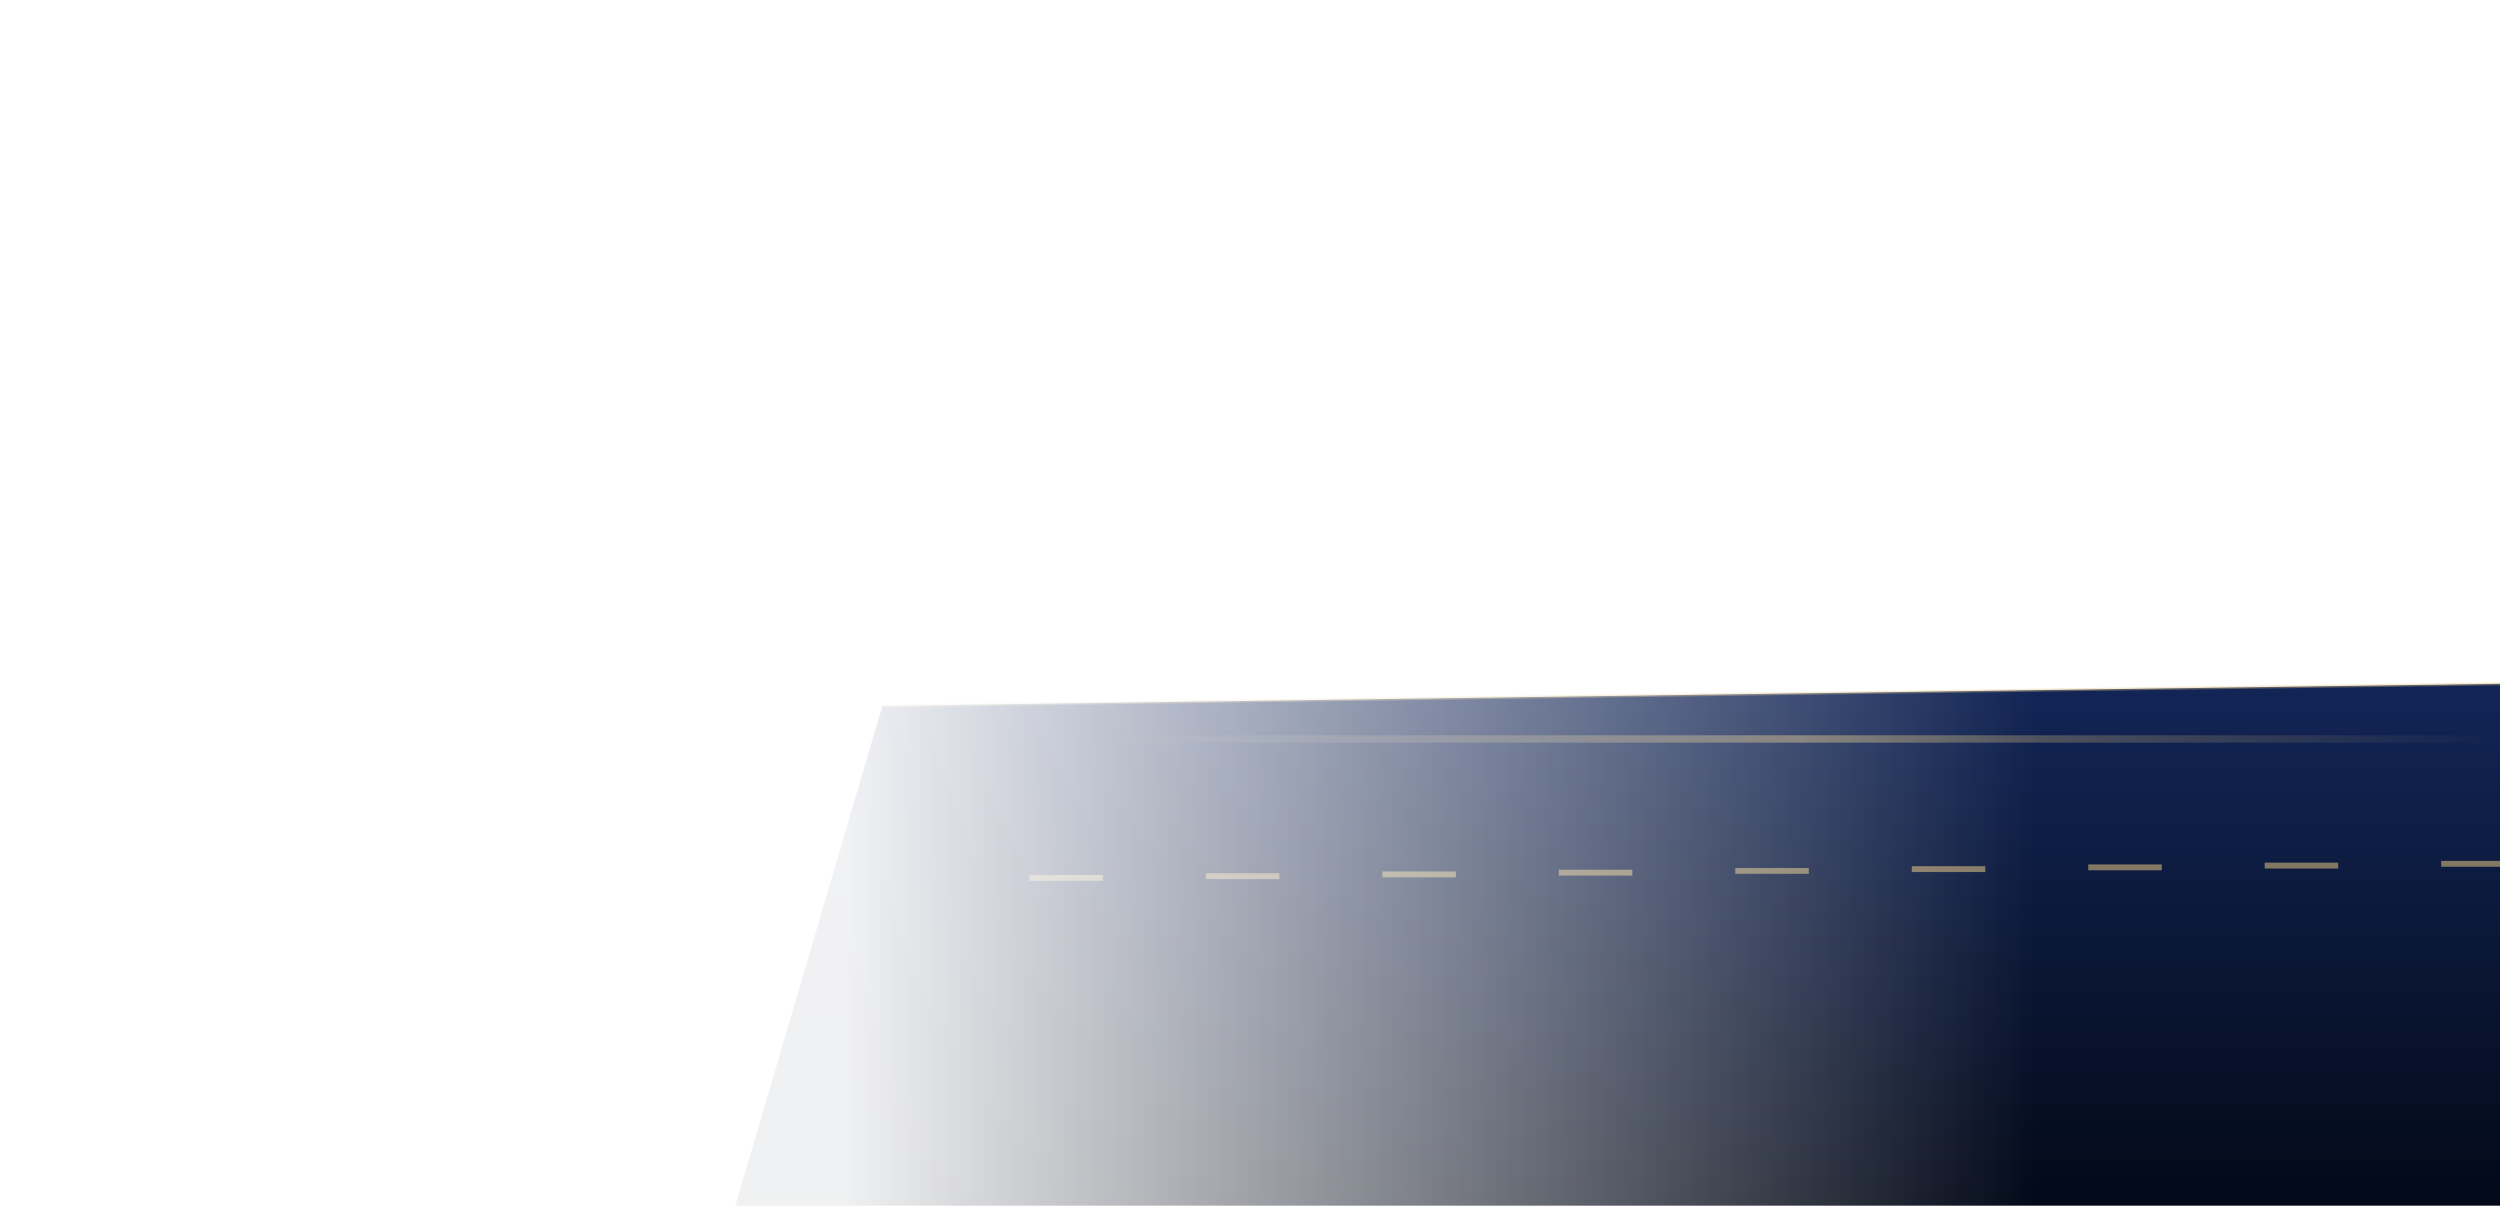
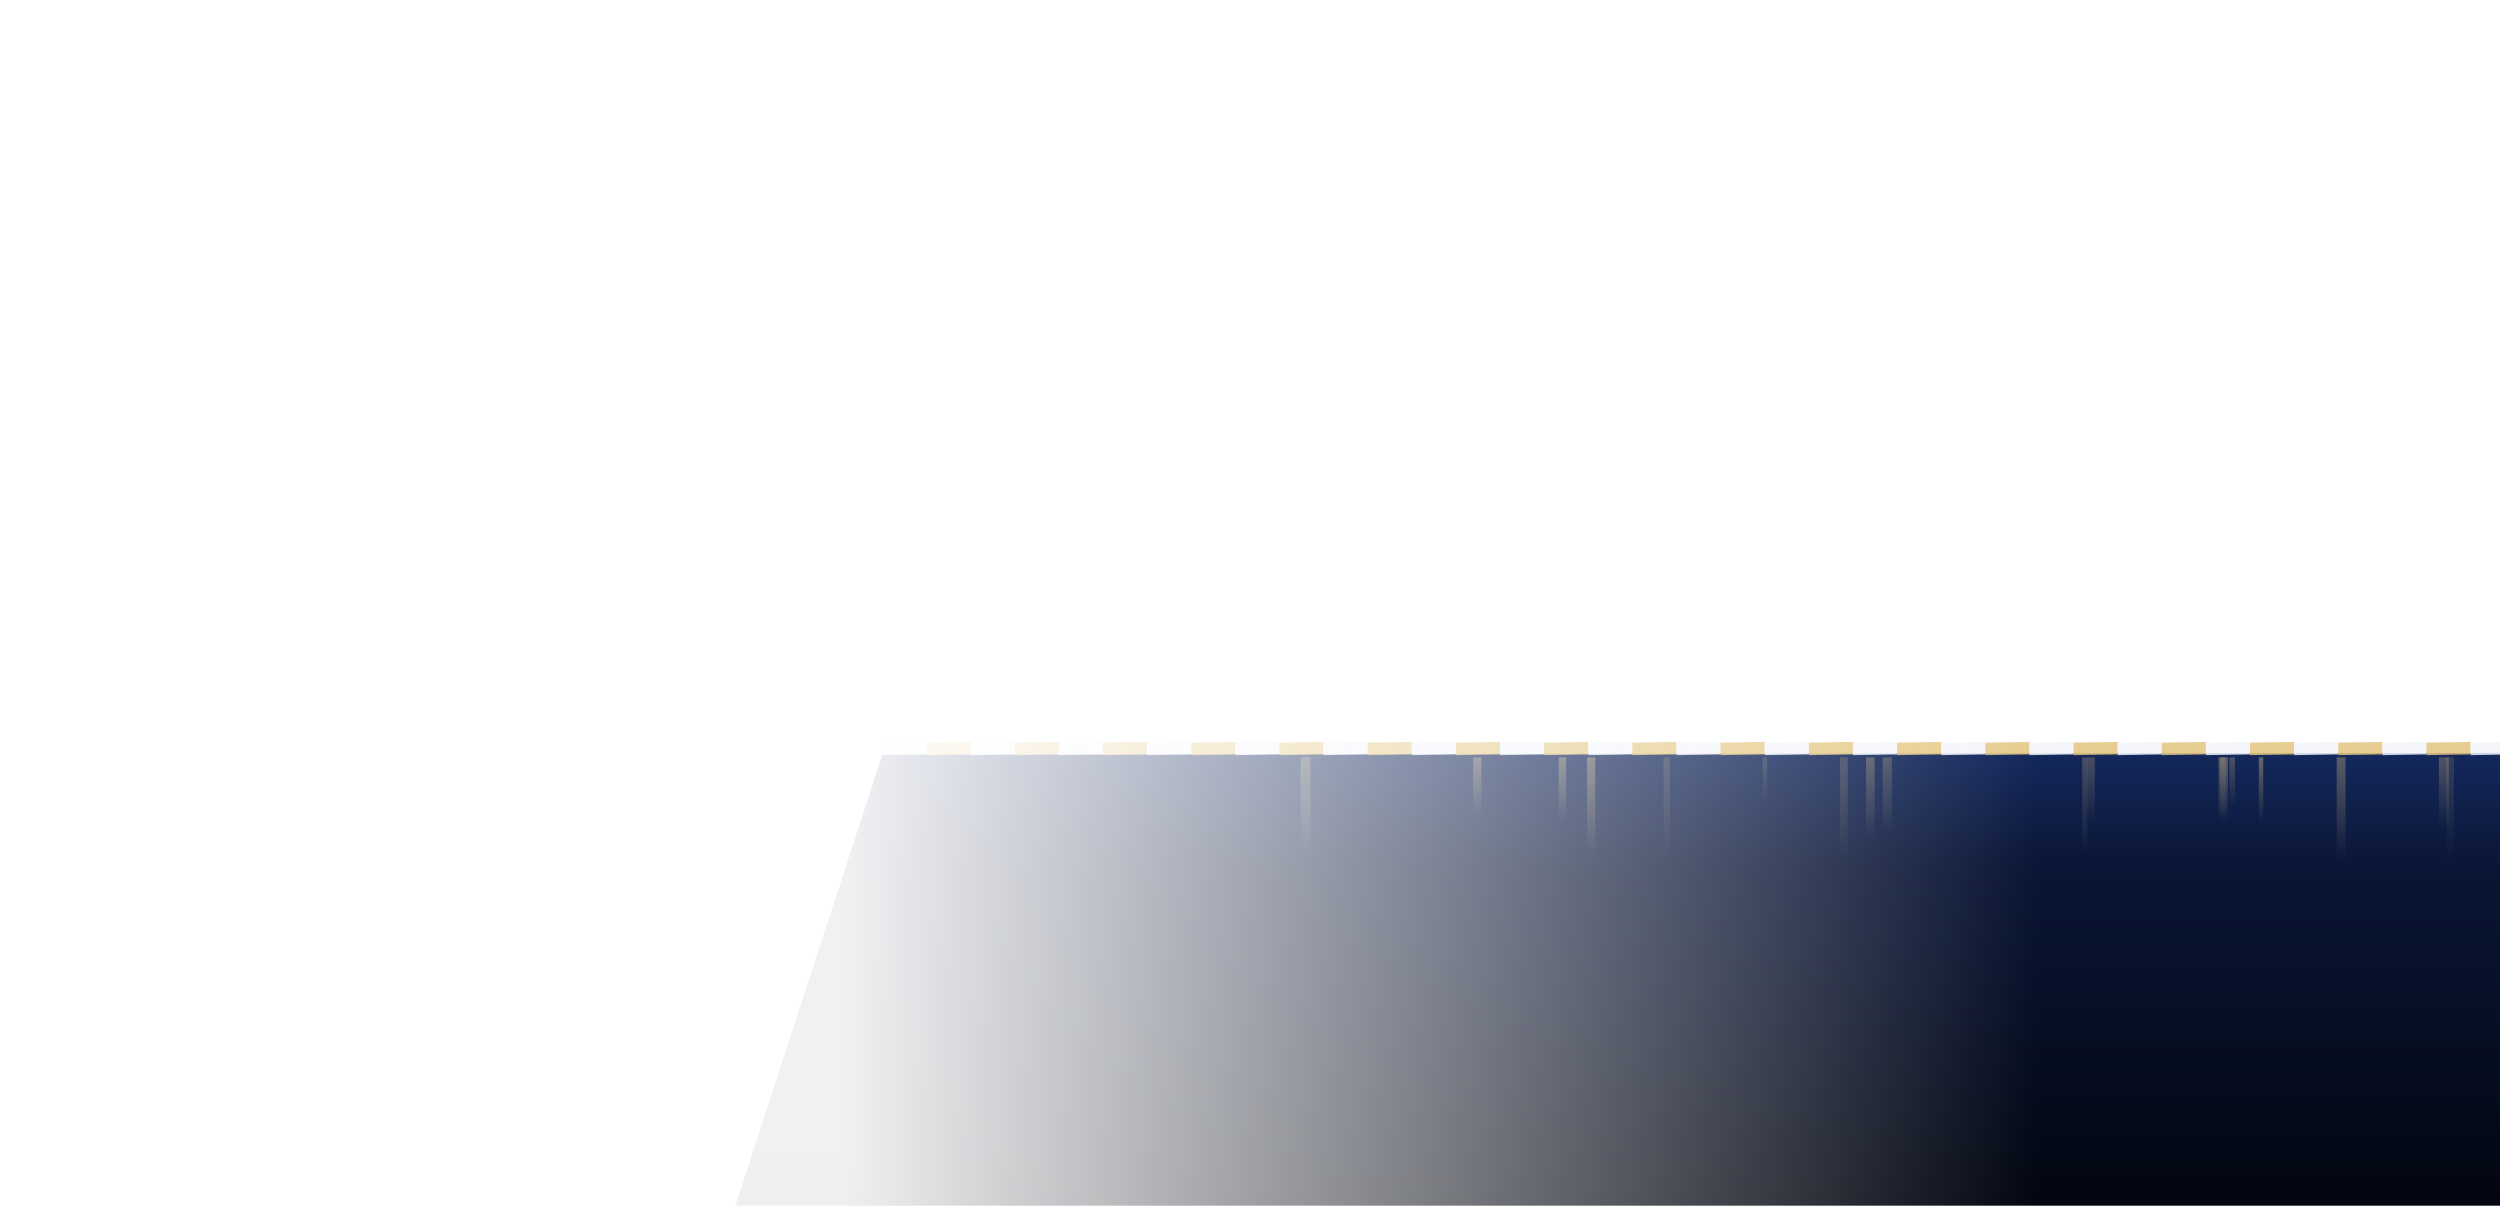
<svg xmlns="http://www.w3.org/2000/svg" viewBox="0 0 340 164" preserveAspectRatio="xMidYMax slice">
  <defs>
    <filter id="b" x="-50%" y="-50%" width="200%" height="200%">
      <feGaussianBlur stdDeviation="2.4" />
    </filter>
    <filter id="bb" x="-50%" y="-50%" width="200%" height="200%">
      <feGaussianBlur stdDeviation="6" />
    </filter>
    <filter id="b1" x="-50%" y="-50%" width="200%" height="200%">
      <feGaussianBlur stdDeviation="0.9" />
    </filter>
    <linearGradient id="fm" x1="0" x2="1">
      <stop offset=".34" stop-color="#fff" stop-opacity=".06" />
      <stop offset=".74" stop-color="#fff" />
    </linearGradient>
    <mask id="k">
      <rect x="-20" y="-20" width="400" height="220" fill="url(#fm)" />
    </mask>
    <linearGradient id="rd" x1="0" y1="0" x2="0" y2="1">
-       <stop offset="0" stop-color="#122556" stop-opacity="1" />
-       <stop offset="1" stop-color="#030918" stop-opacity="1" />
+       <stop offset="0" stop-color="#14285C" stop-opacity="1" />
+       <stop offset="0.25" stop-color="#0A1636" stop-opacity="1" />
+       <stop offset="1" stop-color="#020610" stop-opacity="1" />
    </linearGradient>
-     <linearGradient id="ref" x1="0" y1="0" x2="1" y2="0">
-       <stop offset="0" stop-color="#E3C47E" stop-opacity="0" />
-       <stop offset="0.5" stop-color="#E3C47E" stop-opacity="0.45" />
+     <linearGradient id="str" x1="0" y1="0" x2="0" y2="1">
+       <stop offset="0" stop-color="#E3C47E" stop-opacity="0.5" />
      <stop offset="1" stop-color="#E3C47E" stop-opacity="0" />
    </linearGradient>
  </defs>
  <g mask="url(#k)">
-     <path d="M120 96 L340 93 L340 164 L100 164Z" fill="url(#rd)" />
-     <path d="M120 96 L340 93" stroke="#E3C47E" stroke-opacity=".35" stroke-width=".4" />
-     <path d="M140 119.4 h10" stroke="#E3C47E" stroke-opacity=".55" stroke-width=".8" />
-     <path d="M164 119.16 h10" stroke="#E3C47E" stroke-opacity=".55" stroke-width=".8" />
-     <path d="M188 118.92 h10" stroke="#E3C47E" stroke-opacity=".55" stroke-width=".8" />
-     <path d="M212 118.68 h10" stroke="#E3C47E" stroke-opacity=".55" stroke-width=".8" />
-     <path d="M236 118.44 h10" stroke="#E3C47E" stroke-opacity=".55" stroke-width=".8" />
-     <path d="M260 118.2 h10" stroke="#E3C47E" stroke-opacity=".55" stroke-width=".8" />
-     <path d="M284 117.96 h10" stroke="#E3C47E" stroke-opacity=".55" stroke-width=".8" />
-     <path d="M308 117.72 h10" stroke="#E3C47E" stroke-opacity=".55" stroke-width=".8" />
-     <path d="M332 117.48 h10" stroke="#E3C47E" stroke-opacity=".55" stroke-width=".8" />
-     <rect x="150" y="100" width="190" height="1" fill="url(#ref)" />
+     <path d="M120 102.6 L340 102.4 L340 164 L100 164Z" fill="url(#rd)" />
+     <path d="M120 101 L126 100.9 L126 102.6 L120 102.7Z" fill="#F2F4FA" fill-opacity=".85" />
+     <path d="M126 101 L132 100.9 L132 102.6 L126 102.7Z" fill="#E3C47E" fill-opacity=".85" />
+     <path d="M132 101 L138 100.9 L138 102.6 L132 102.7Z" fill="#F2F4FA" fill-opacity=".85" />
+     <path d="M138 101 L144 100.9 L144 102.6 L138 102.7Z" fill="#E3C47E" fill-opacity=".85" />
+     <path d="M144 101 L150 100.9 L150 102.6 L144 102.7Z" fill="#F2F4FA" fill-opacity=".85" />
+     <path d="M150 101 L156 100.9 L156 102.6 L150 102.7Z" fill="#E3C47E" fill-opacity=".85" />
+     <path d="M156 101 L162 100.9 L162 102.6 L156 102.7Z" fill="#F2F4FA" fill-opacity=".85" />
+     <path d="M162 101 L168 100.9 L168 102.6 L162 102.7Z" fill="#E3C47E" fill-opacity=".85" />
+     <path d="M168 101 L174 100.9 L174 102.6 L168 102.7Z" fill="#F2F4FA" fill-opacity=".85" />
+     <path d="M174 101 L180 100.9 L180 102.6 L174 102.7Z" fill="#E3C47E" fill-opacity=".85" />
+     <path d="M180 101 L186 100.9 L186 102.6 L180 102.7Z" fill="#F2F4FA" fill-opacity=".85" />
+     <path d="M186 101 L192 100.9 L192 102.6 L186 102.7Z" fill="#E3C47E" fill-opacity=".85" />
+     <path d="M192 101 L198 100.9 L198 102.6 L192 102.7Z" fill="#F2F4FA" fill-opacity=".85" />
+     <path d="M198 101 L204 100.9 L204 102.6 L198 102.7Z" fill="#E3C47E" fill-opacity=".85" />
+     <path d="M204 101 L210 100.9 L210 102.6 L204 102.7Z" fill="#F2F4FA" fill-opacity=".85" />
+     <path d="M210 101 L216 100.9 L216 102.6 L210 102.7Z" fill="#E3C47E" fill-opacity=".85" />
+     <path d="M216 101 L222 100.9 L222 102.6 L216 102.7Z" fill="#F2F4FA" fill-opacity=".85" />
+     <path d="M222 101 L228 100.9 L228 102.6 L222 102.7Z" fill="#E3C47E" fill-opacity=".85" />
+     <path d="M228 101 L234 100.9 L234 102.6 L228 102.7Z" fill="#F2F4FA" fill-opacity=".85" />
+     <path d="M234 101 L240 100.9 L240 102.6 L234 102.7Z" fill="#E3C47E" fill-opacity=".85" />
+     <path d="M240 101 L246 100.9 L246 102.6 L240 102.7Z" fill="#F2F4FA" fill-opacity=".85" />
+     <path d="M246 101 L252 100.9 L252 102.6 L246 102.7Z" fill="#E3C47E" fill-opacity=".85" />
+     <path d="M252 101 L258 100.9 L258 102.6 L252 102.7Z" fill="#F2F4FA" fill-opacity=".85" />
+     <path d="M258 101 L264 100.9 L264 102.6 L258 102.7Z" fill="#E3C47E" fill-opacity=".85" />
+     <path d="M264 101 L270 100.9 L270 102.6 L264 102.7Z" fill="#F2F4FA" fill-opacity=".85" />
+     <path d="M270 101 L276 100.9 L276 102.6 L270 102.7Z" fill="#E3C47E" fill-opacity=".85" />
+     <path d="M276 101 L282 100.9 L282 102.6 L276 102.7Z" fill="#F2F4FA" fill-opacity=".85" />
+     <path d="M282 101 L288 100.9 L288 102.6 L282 102.7Z" fill="#E3C47E" fill-opacity=".85" />
+     <path d="M288 101 L294 100.9 L294 102.6 L288 102.7Z" fill="#F2F4FA" fill-opacity=".85" />
+     <path d="M294 101 L300 100.9 L300 102.6 L294 102.7Z" fill="#E3C47E" fill-opacity=".85" />
+     <path d="M300 101 L306 100.9 L306 102.6 L300 102.7Z" fill="#F2F4FA" fill-opacity=".85" />
+     <path d="M306 101 L312 100.9 L312 102.6 L306 102.7Z" fill="#E3C47E" fill-opacity=".85" />
+     <path d="M312 101 L318 100.9 L318 102.6 L312 102.7Z" fill="#F2F4FA" fill-opacity=".85" />
+     <path d="M318 101 L324 100.9 L324 102.6 L318 102.7Z" fill="#E3C47E" fill-opacity=".85" />
+     <path d="M324 101 L330 100.9 L330 102.6 L324 102.7Z" fill="#F2F4FA" fill-opacity=".85" />
+     <path d="M330 101 L336 100.9 L336 102.6 L330 102.7Z" fill="#E3C47E" fill-opacity=".85" />
+     <path d="M336 101 L342 100.9 L342 102.6 L336 102.7Z" fill="#F2F4FA" fill-opacity=".85" />
+     <rect x="211.97" y="103" width="1.02" height="8.53" fill="url(#str)" opacity="0.76" />
+     <rect x="331.69" y="103" width="1.35" height="9.4" fill="url(#str)" opacity="0.57" />
+     <rect x="307.2" y="103" width="0.6" height="8.85" fill="url(#str)" opacity="0.79" />
+     <rect x="332.72" y="103" width="1.01" height="13.95" fill="url(#str)" opacity="0.31" />
+     <rect x="239.71" y="103" width="0.61" height="6.49" fill="url(#str)" opacity="0.34" />
+     <rect x="317.79" y="103" width="1.2" height="13.91" fill="url(#str)" opacity="0.68" />
+     <rect x="283.82" y="103" width="1.08" height="9.05" fill="url(#str)" opacity="0.49" />
+     <rect x="302" y="103" width="0.7" height="9.18" fill="url(#str)" opacity="0.36" />
+     <rect x="256.04" y="103" width="1.25" height="10.31" fill="url(#str)" opacity="0.49" />
+     <rect x="301.73" y="103" width="1.28" height="8.4" fill="url(#str)" opacity="0.74" />
+     <rect x="253.78" y="103" width="1.17" height="11.02" fill="url(#str)" opacity="0.6" />
+     <rect x="215.84" y="103" width="1.11" height="13.22" fill="url(#str)" opacity="0.8" />
+     <rect x="250.24" y="103" width="1.05" height="13.68" fill="url(#str)" opacity="0.42" />
+     <rect x="176.89" y="103" width="1.34" height="13.07" fill="url(#str)" opacity="0.62" />
+     <rect x="283.17" y="103" width="0.69" height="13.1" fill="url(#str)" opacity="0.49" />
+     <rect x="226.25" y="103" width="0.87" height="13.61" fill="url(#str)" opacity="0.34" />
+     <rect x="200.34" y="103" width="1.12" height="7.81" fill="url(#str)" opacity="0.73" />
+     <rect x="303.19" y="103" width="0.77" height="6.85" fill="url(#str)" opacity="0.54" />
  </g>
</svg>
